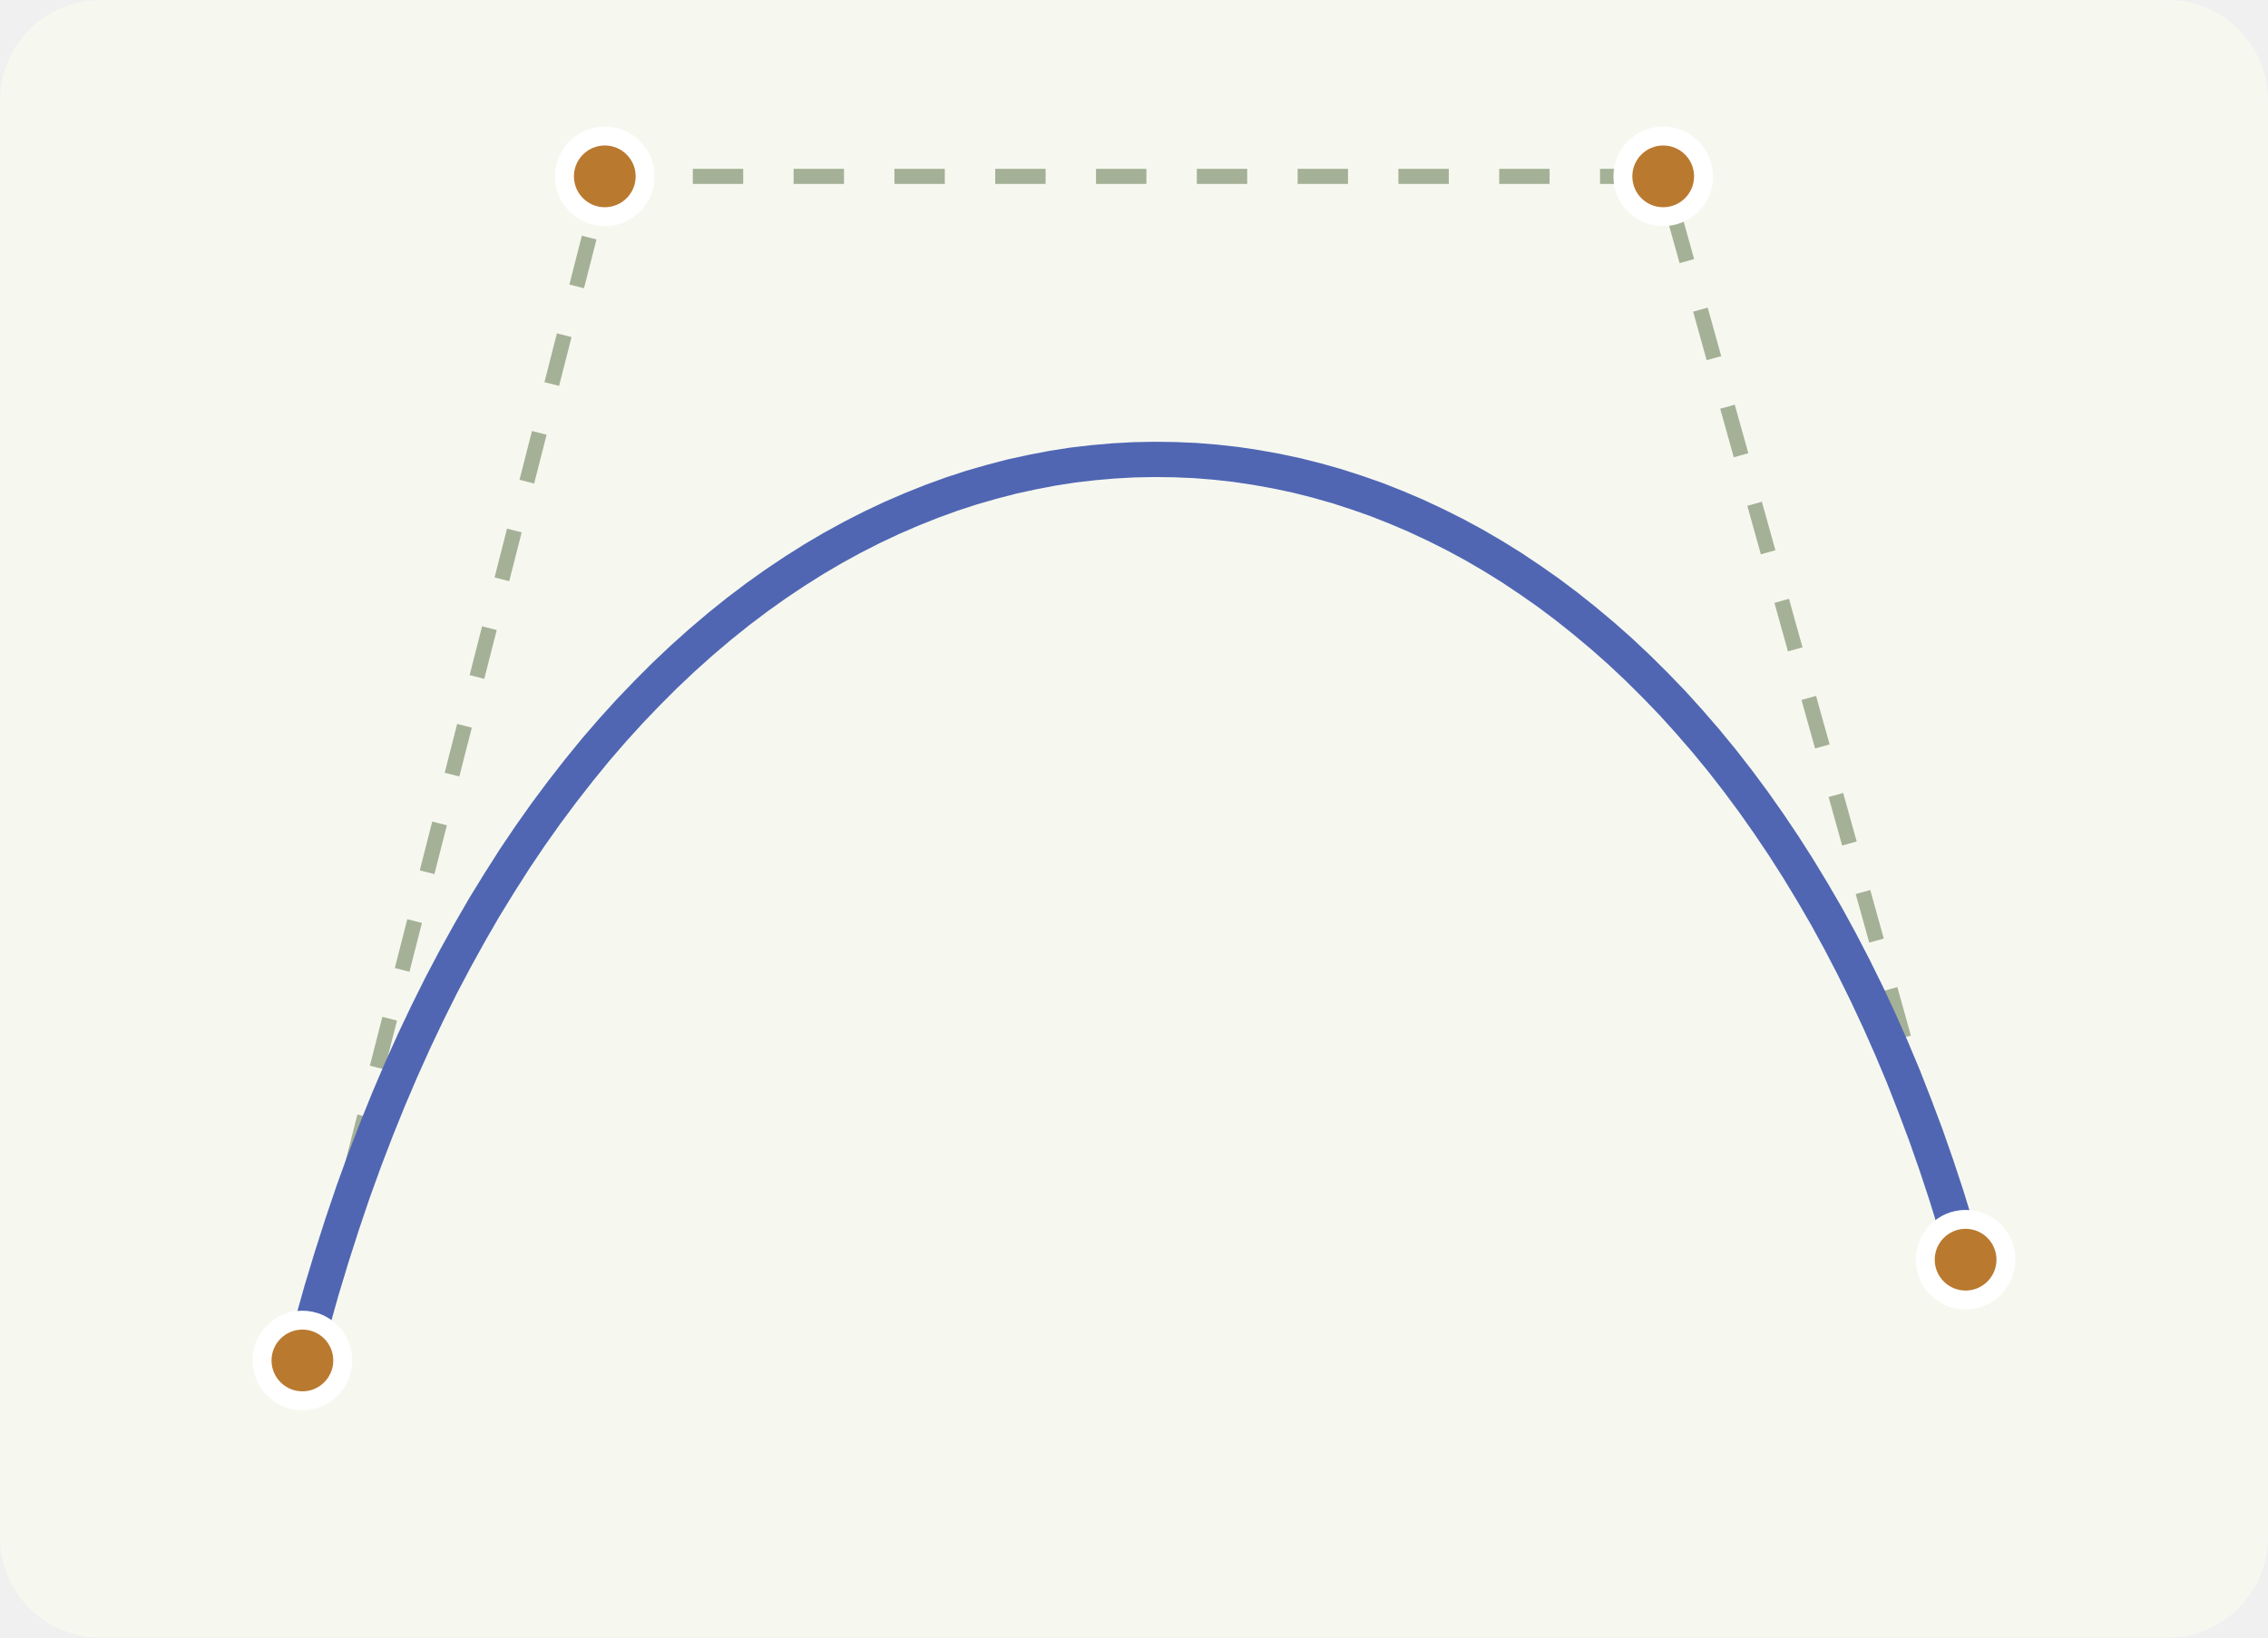
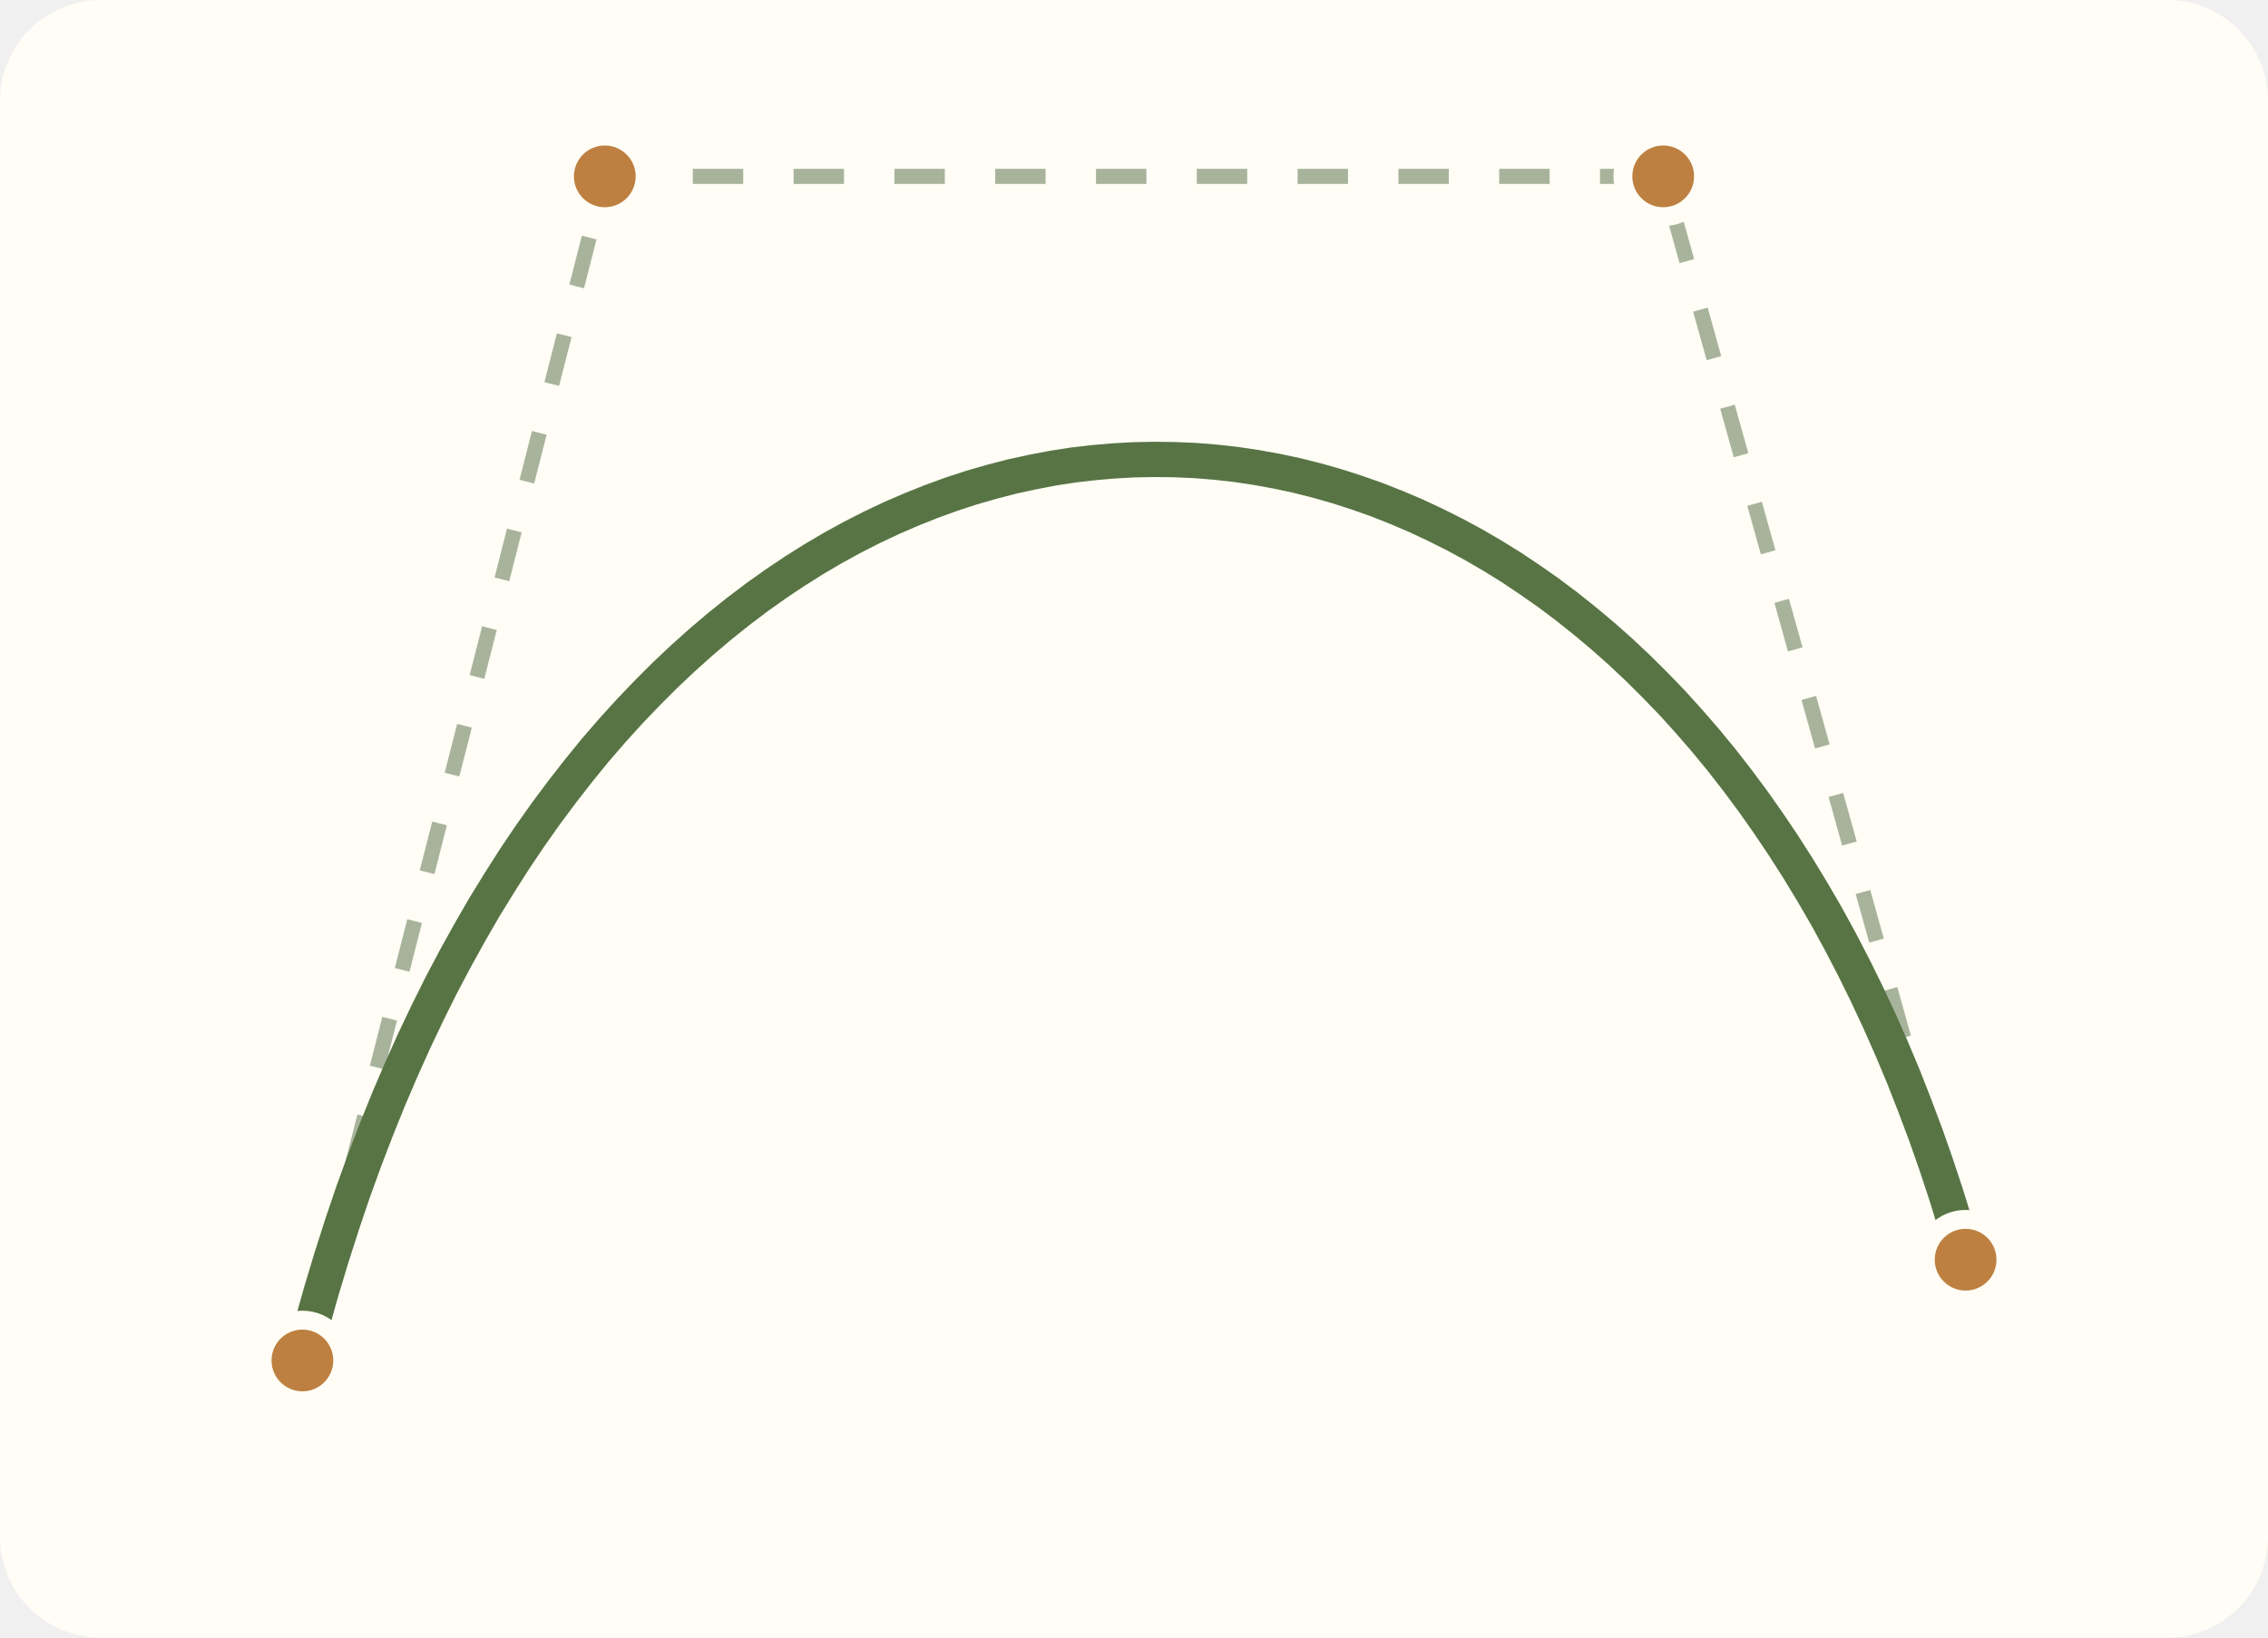
<svg xmlns="http://www.w3.org/2000/svg" viewBox="0 0 180 130" width="180" height="130">
-   <rect width="180" height="130" rx="8" fill="#f6f8f0" />
-   <path d="M24.00,108.00 L48.00,14.00 L132.00,14.00 L156.00,100.00" fill="none" stroke="#a5b196" stroke-width="1.2" stroke-dasharray="4 4" />
-   <path d="M24.00,108.00 L24.74,105.21 L25.51,102.47 L26.32,99.79 L27.16,97.17 L28.03,94.60 L28.94,92.09 L29.88,89.64 L30.85,87.24 L31.85,84.90 L32.88,82.61 L33.94,80.38 L35.02,78.21 L36.14,76.09 L37.28,74.03 L38.44,72.02 L39.64,70.07 L40.85,68.17 L42.09,66.33 L43.35,64.55 L44.64,62.82 L45.95,61.14 L47.27,59.52 L48.62,57.96 L49.99,56.45 L51.38,55.00 L52.78,53.60 L54.20,52.26 L55.64,50.97 L57.09,49.74 L58.56,48.56 L60.04,47.44 L61.54,46.37 L63.05,45.36 L64.57,44.40 L66.10,43.50 L67.65,42.65 L69.20,41.86 L70.77,41.12 L72.34,40.44 L73.92,39.81 L75.51,39.23 L77.10,38.71 L78.70,38.25 L80.31,37.83 L81.92,37.48 L83.53,37.17 L85.14,36.92 L86.76,36.73 L88.38,36.59 L90.00,36.50 L91.62,36.47 L93.24,36.49 L94.86,36.56 L96.47,36.69 L98.09,36.87 L99.69,37.11 L101.30,37.40 L102.90,37.74 L104.49,38.14 L106.08,38.59 L107.66,39.10 L109.23,39.65 L110.80,40.27 L112.35,40.93 L113.89,41.65 L115.43,42.42 L116.95,43.24 L118.46,44.12 L119.96,45.05 L121.44,46.04 L122.91,47.07 L124.36,48.16 L125.80,49.31 L127.22,50.50 L128.63,51.75 L130.01,53.05 L131.38,54.41 L132.73,55.81 L134.05,57.27 L135.36,58.78 L136.65,60.35 L137.91,61.97 L139.15,63.64 L140.36,65.36 L141.55,67.13 L142.72,68.96 L143.86,70.84 L144.98,72.77 L146.06,74.75 L147.12,76.79 L148.15,78.88 L149.15,81.02 L150.12,83.21 L151.06,85.45 L151.96,87.75 L152.84,90.09 L153.68,92.49 L154.49,94.94 L155.26,97.45 L156.00,100.00" fill="none" stroke="#5066b3" stroke-width="2.8" />
-   <circle cx="24.00" cy="108.00" r="3.2" fill="#b9792f" stroke="white" stroke-width="1.5" />
-   <circle cx="48.00" cy="14.00" r="3.2" fill="#b9792f" stroke="white" stroke-width="1.5" />
-   <circle cx="132.00" cy="14.00" r="3.2" fill="#b9792f" stroke="white" stroke-width="1.5" />
-   <circle cx="156.00" cy="100.00" r="3.2" fill="#b9792f" stroke="white" stroke-width="1.5" />
+   <rect width="180" height="130" rx="8" fill="#fffdf5" />
+   <path d="M24.00,108.00 L48.00,14.00 L132.00,14.00 L156.00,100.00" fill="none" stroke="#a8b39c" stroke-width="1.2" stroke-dasharray="4 4" />
+   <path d="M24.00,108.00 L24.74,105.21 L25.51,102.47 L26.32,99.79 L27.16,97.17 L28.03,94.60 L28.94,92.09 L29.88,89.64 L30.85,87.24 L31.85,84.90 L32.88,82.61 L33.94,80.38 L35.02,78.21 L36.14,76.09 L37.28,74.03 L38.44,72.02 L39.64,70.07 L40.85,68.17 L42.09,66.33 L43.35,64.55 L44.64,62.82 L45.95,61.14 L47.27,59.52 L48.62,57.96 L49.99,56.45 L51.38,55.00 L52.78,53.60 L54.20,52.26 L55.64,50.97 L57.09,49.74 L58.56,48.56 L60.04,47.44 L61.54,46.37 L63.05,45.36 L64.57,44.40 L66.10,43.50 L67.65,42.65 L69.20,41.86 L70.77,41.12 L72.34,40.44 L73.92,39.81 L75.51,39.23 L77.10,38.71 L78.70,38.25 L80.31,37.83 L81.92,37.48 L83.53,37.17 L85.14,36.92 L86.76,36.73 L88.38,36.59 L90.00,36.50 L91.62,36.47 L93.24,36.49 L94.86,36.56 L96.47,36.69 L98.09,36.87 L99.69,37.11 L101.30,37.40 L102.90,37.74 L104.49,38.14 L106.08,38.59 L107.66,39.10 L109.23,39.65 L110.80,40.27 L112.35,40.93 L113.89,41.65 L115.43,42.42 L116.95,43.24 L118.46,44.12 L119.96,45.05 L121.44,46.04 L122.91,47.07 L124.36,48.16 L125.80,49.31 L127.22,50.50 L128.63,51.75 L130.01,53.05 L131.38,54.41 L132.73,55.81 L134.05,57.27 L135.36,58.78 L136.65,60.35 L137.91,61.97 L139.15,63.64 L140.36,65.36 L141.55,67.13 L142.72,68.96 L143.86,70.84 L144.98,72.77 L146.06,74.75 L147.12,76.79 L148.15,78.88 L149.15,81.02 L150.12,83.21 L151.06,85.45 L151.96,87.75 L152.84,90.09 L153.68,92.49 L154.49,94.94 L155.26,97.45 L156.00,100.00" fill="none" stroke="#587445" stroke-width="2.8" />
+   <circle cx="24.00" cy="108.00" r="3.2" fill="#bd8040" stroke="#fffdf5" stroke-width="1.5" />
+   <circle cx="48.00" cy="14.00" r="3.2" fill="#bd8040" stroke="#fffdf5" stroke-width="1.5" />
+   <circle cx="132.00" cy="14.00" r="3.2" fill="#bd8040" stroke="#fffdf5" stroke-width="1.5" />
+   <circle cx="156.00" cy="100.00" r="3.2" fill="#bd8040" stroke="#fffdf5" stroke-width="1.5" />
</svg>
